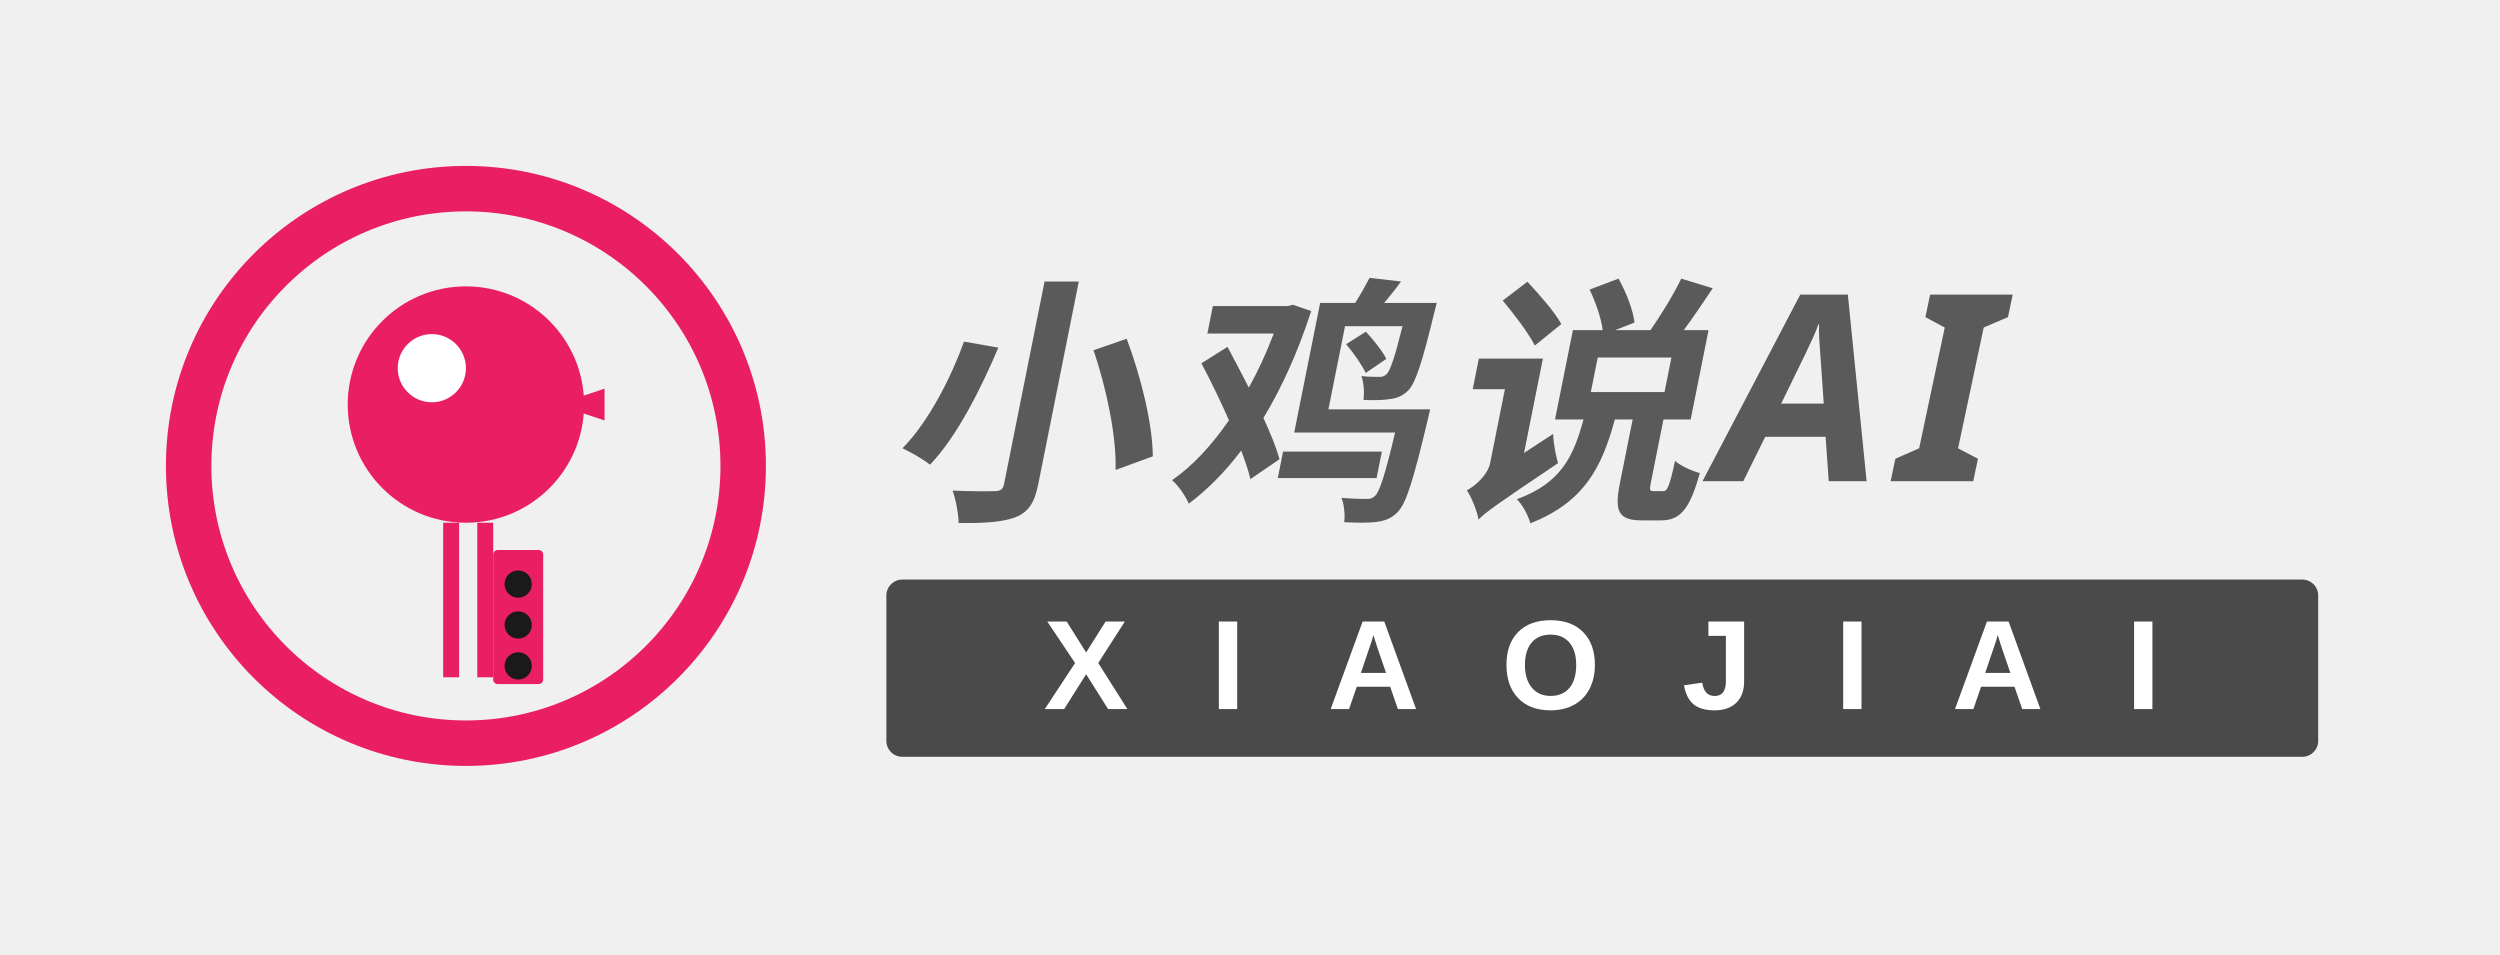
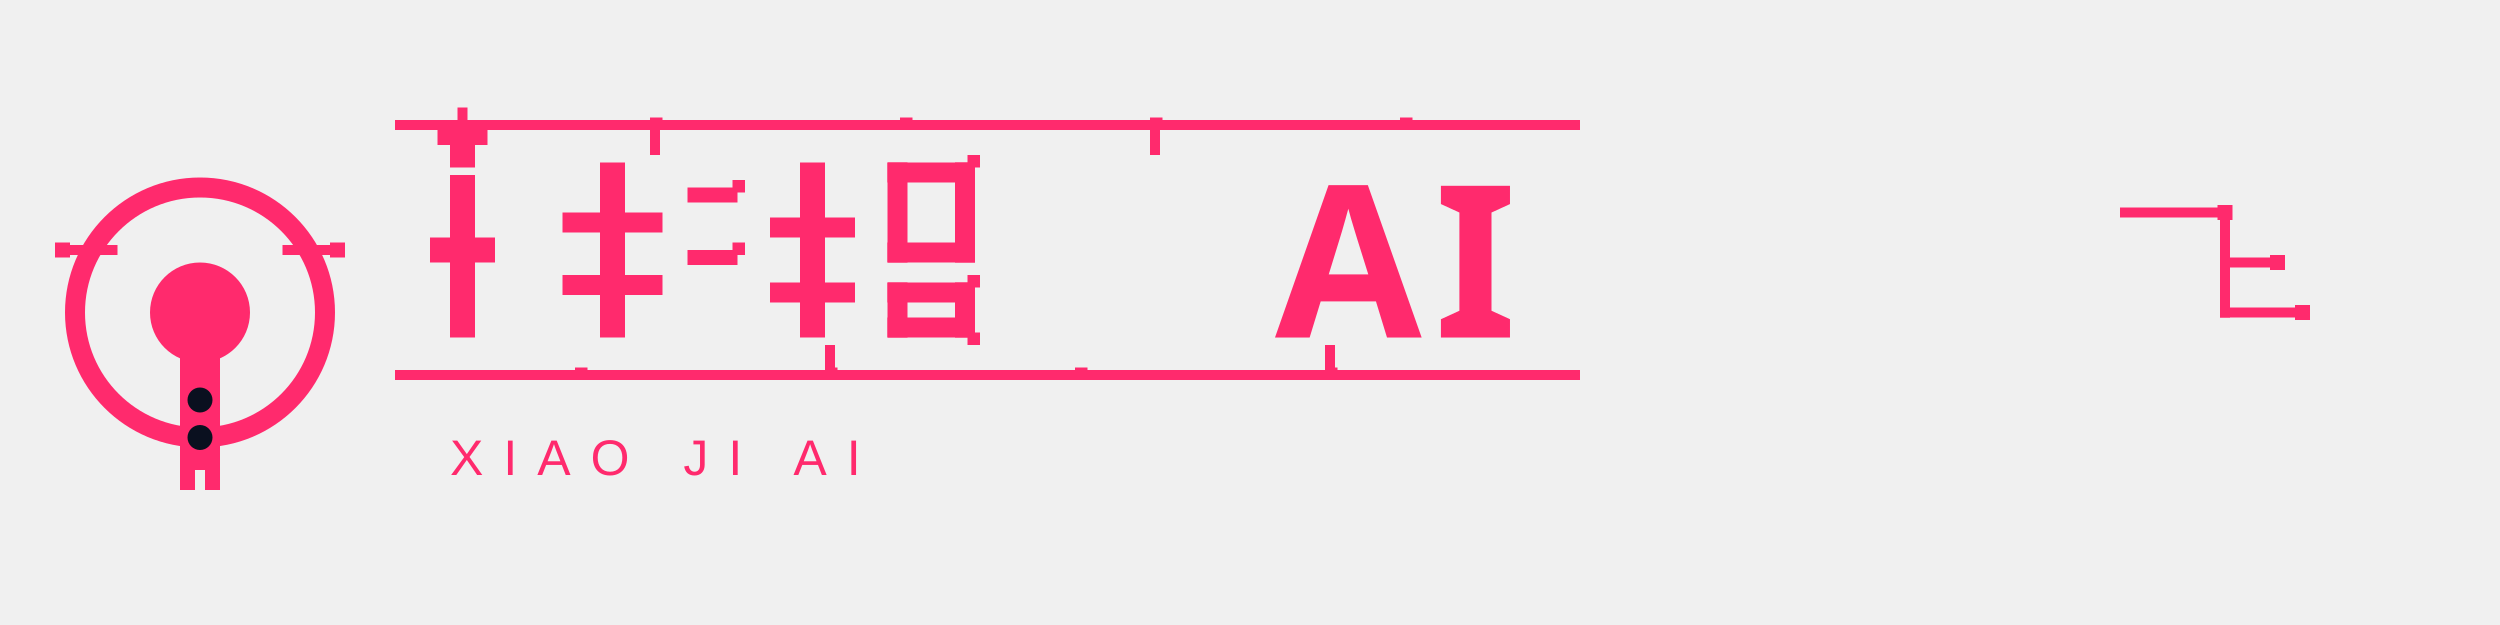
- <svg xmlns="http://www.w3.org/2000/svg" width="1100" height="420" viewBox="0 0 1100 420">
-   <g transform="translate(70, 70)">
-     <circle cx="135" cy="135" r="122" fill="none" stroke="#E91E63" stroke-width="20" />
-     <circle cx="135" cy="108" r="52" fill="#E91E63" />
-     <circle cx="120" cy="92" r="15" fill="white" />
-     <polygon points="175,108 196,101 196,115" fill="#E91E63" />
-     <rect x="125" y="160" width="7" height="68" fill="#E91E63" />
-     <rect x="140" y="160" width="7" height="68" fill="#E91E63" />
-     <rect x="147" y="172" width="22" height="59" fill="#E91E63" rx="2" />
-     <circle cx="158" cy="187" r="6" fill="#1a1a1a" />
-     <circle cx="158" cy="205" r="6" fill="#1a1a1a" />
-     <circle cx="158" cy="223" r="6" fill="#1a1a1a" />
+ <svg xmlns="http://www.w3.org/2000/svg" viewBox="0 0 1000 250" width="1000" height="250">
+   <defs>
+     <style>
+       .logo-pink { fill: #ff2a6d; }
+       .logo-stroke { stroke: #ff2a6d; stroke-width: 4; fill: none; stroke-linecap: square; stroke-linejoin: miter; }
+       .logo-text { fill: #ff2a6d; font-family: 'Arial Black', 'Microsoft YaHei', sans-serif; font-weight: 900; }
+       .logo-subtitle { fill: #ff2a6d; font-family: Arial, sans-serif; font-size: 20px; letter-spacing: 8px; font-weight: 300; }
+     </style>
+   </defs>
+   <g transform="translate(80, 125)">
+     <circle cx="0" cy="0" r="50" fill="none" stroke="#ff2a6d" stroke-width="8" />
+     <circle cx="0" cy="0" r="20" class="logo-pink" />
+     <rect x="-8" y="18" width="16" height="45" class="logo-pink" />
+     <rect x="-8" y="63" width="6" height="8" class="logo-pink" />
+     <rect x="2" y="63" width="6" height="8" class="logo-pink" />
+     <circle cx="0" cy="35" r="5" fill="#0a101f" />
+     <circle cx="0" cy="50" r="5" fill="#0a101f" />
+     <line x1="-55" y1="-25" x2="-35" y2="-25" class="logo-stroke" stroke-width="3" />
+     <rect x="-58" y="-28" width="6" height="6" class="logo-pink" />
+     <line x1="35" y1="-25" x2="55" y2="-25" class="logo-stroke" stroke-width="3" />
+     <rect x="52" y="-28" width="6" height="6" class="logo-pink" />
  </g>
-   <g transform="translate(390, 110)">
-     <text x="0" y="110" font-family="Arial Black, sans-serif" font-size="115" font-weight="900" fill="#5a5a5a" font-style="italic" letter-spacing="7">
-       小鸡说AI
-     </text>
-     <rect x="0" y="145" width="630" height="78" fill="#4a4a4a" rx="7" />
-     <text x="315" y="202" font-family="Arial, sans-serif" font-size="56" font-weight="700" fill="white" text-anchor="middle" letter-spacing="36">
-       XIAOJIAI
-     </text>
+   <g transform="translate(180, 125)">
+     <g>
+       <rect x="0" y="-55" width="10" height="65" class="logo-pink" />
+       <rect x="-8" y="-30" width="26" height="10" class="logo-pink" />
+       <rect x="0" y="-70" width="10" height="12" class="logo-pink" />
+       <rect x="-5" y="-73" width="20" height="6" class="logo-pink" />
+       <rect x="3" y="-76" width="4" height="4" class="logo-pink" />
+       <line x1="5" y1="-80" x2="5" y2="-76" class="logo-stroke" stroke-width="2" />
+     </g>
+     <g transform="translate(60, 0)">
+       <rect x="0" y="-60" width="10" height="70" class="logo-pink" />
+       <rect x="-15" y="-40" width="40" height="8" class="logo-pink" />
+       <rect x="-15" y="-15" width="40" height="8" class="logo-pink" />
+       <rect x="35" y="-50" width="20" height="6" class="logo-pink" />
+       <rect x="35" y="-25" width="20" height="6" class="logo-pink" />
+       <rect x="53" y="-53" width="5" height="5" class="logo-pink" />
+       <rect x="53" y="-28" width="5" height="5" class="logo-pink" />
+     </g>
+     <g transform="translate(140, 0)">
+       <rect x="0" y="-60" width="10" height="70" class="logo-pink" />
+       <rect x="-12" y="-38" width="34" height="8" class="logo-pink" />
+       <rect x="-12" y="-12" width="34" height="8" class="logo-pink" />
+       <rect x="35" y="-60" width="35" height="8" class="logo-pink" />
+       <rect x="35" y="-60" width="8" height="40" class="logo-pink" />
+       <rect x="62" y="-60" width="8" height="40" class="logo-pink" />
+       <rect x="35" y="-28" width="35" height="8" class="logo-pink" />
+       <rect x="35" y="-12" width="35" height="8" class="logo-pink" />
+       <rect x="35" y="-12" width="8" height="22" class="logo-pink" />
+       <rect x="62" y="-12" width="8" height="22" class="logo-pink" />
+       <rect x="35" y="2" width="35" height="8" class="logo-pink" />
+       <rect x="67" y="-63" width="5" height="5" class="logo-pink" />
+       <rect x="67" y="-15" width="5" height="5" class="logo-pink" />
+       <rect x="67" y="8" width="5" height="5" class="logo-pink" />
+     </g>
+     <text x="330" y="10" class="logo-text" font-size="85" letter-spacing="5">AI</text>
+     <line x1="-20" y1="-75" x2="450" y2="-75" class="logo-stroke" stroke-width="2.5" />
+     <rect x="80" y="-78" width="5" height="5" class="logo-pink" />
+     <rect x="180" y="-78" width="5" height="5" class="logo-pink" />
+     <rect x="280" y="-78" width="5" height="5" class="logo-pink" />
+     <rect x="380" y="-78" width="5" height="5" class="logo-pink" />
+     <line x1="-20" y1="25" x2="450" y2="25" class="logo-stroke" stroke-width="2.5" />
+     <rect x="50" y="22" width="5" height="5" class="logo-pink" />
+     <rect x="150" y="22" width="5" height="5" class="logo-pink" />
+     <rect x="250" y="22" width="5" height="5" class="logo-pink" />
+     <rect x="350" y="22" width="5" height="5" class="logo-pink" />
+     <line x1="82" y1="-75" x2="82" y2="-65" class="logo-stroke" stroke-width="2" />
+     <line x1="282" y1="-75" x2="282" y2="-65" class="logo-stroke" stroke-width="2" />
+     <line x1="152" y1="25" x2="152" y2="15" class="logo-stroke" stroke-width="2" />
+     <line x1="352" y1="25" x2="352" y2="15" class="logo-stroke" stroke-width="2" />
+   </g>
+   <text x="180" y="190" class="logo-subtitle">XIAO JI AI</text>
+   <g transform="translate(850, 125)">
+     <line x1="0" y1="-40" x2="40" y2="-40" class="logo-stroke" stroke-width="3" />
+     <line x1="40" y1="-40" x2="40" y2="0" class="logo-stroke" stroke-width="3" />
+     <line x1="40" y1="0" x2="70" y2="0" class="logo-stroke" stroke-width="3" />
+     <rect x="68" y="-3" width="6" height="6" class="logo-pink" />
+     <rect x="37" y="-43" width="6" height="6" class="logo-pink" />
+     <line x1="40" y1="-20" x2="60" y2="-20" class="logo-stroke" stroke-width="3" />
+     <rect x="58" y="-23" width="6" height="6" class="logo-pink" />
  </g>
</svg>
